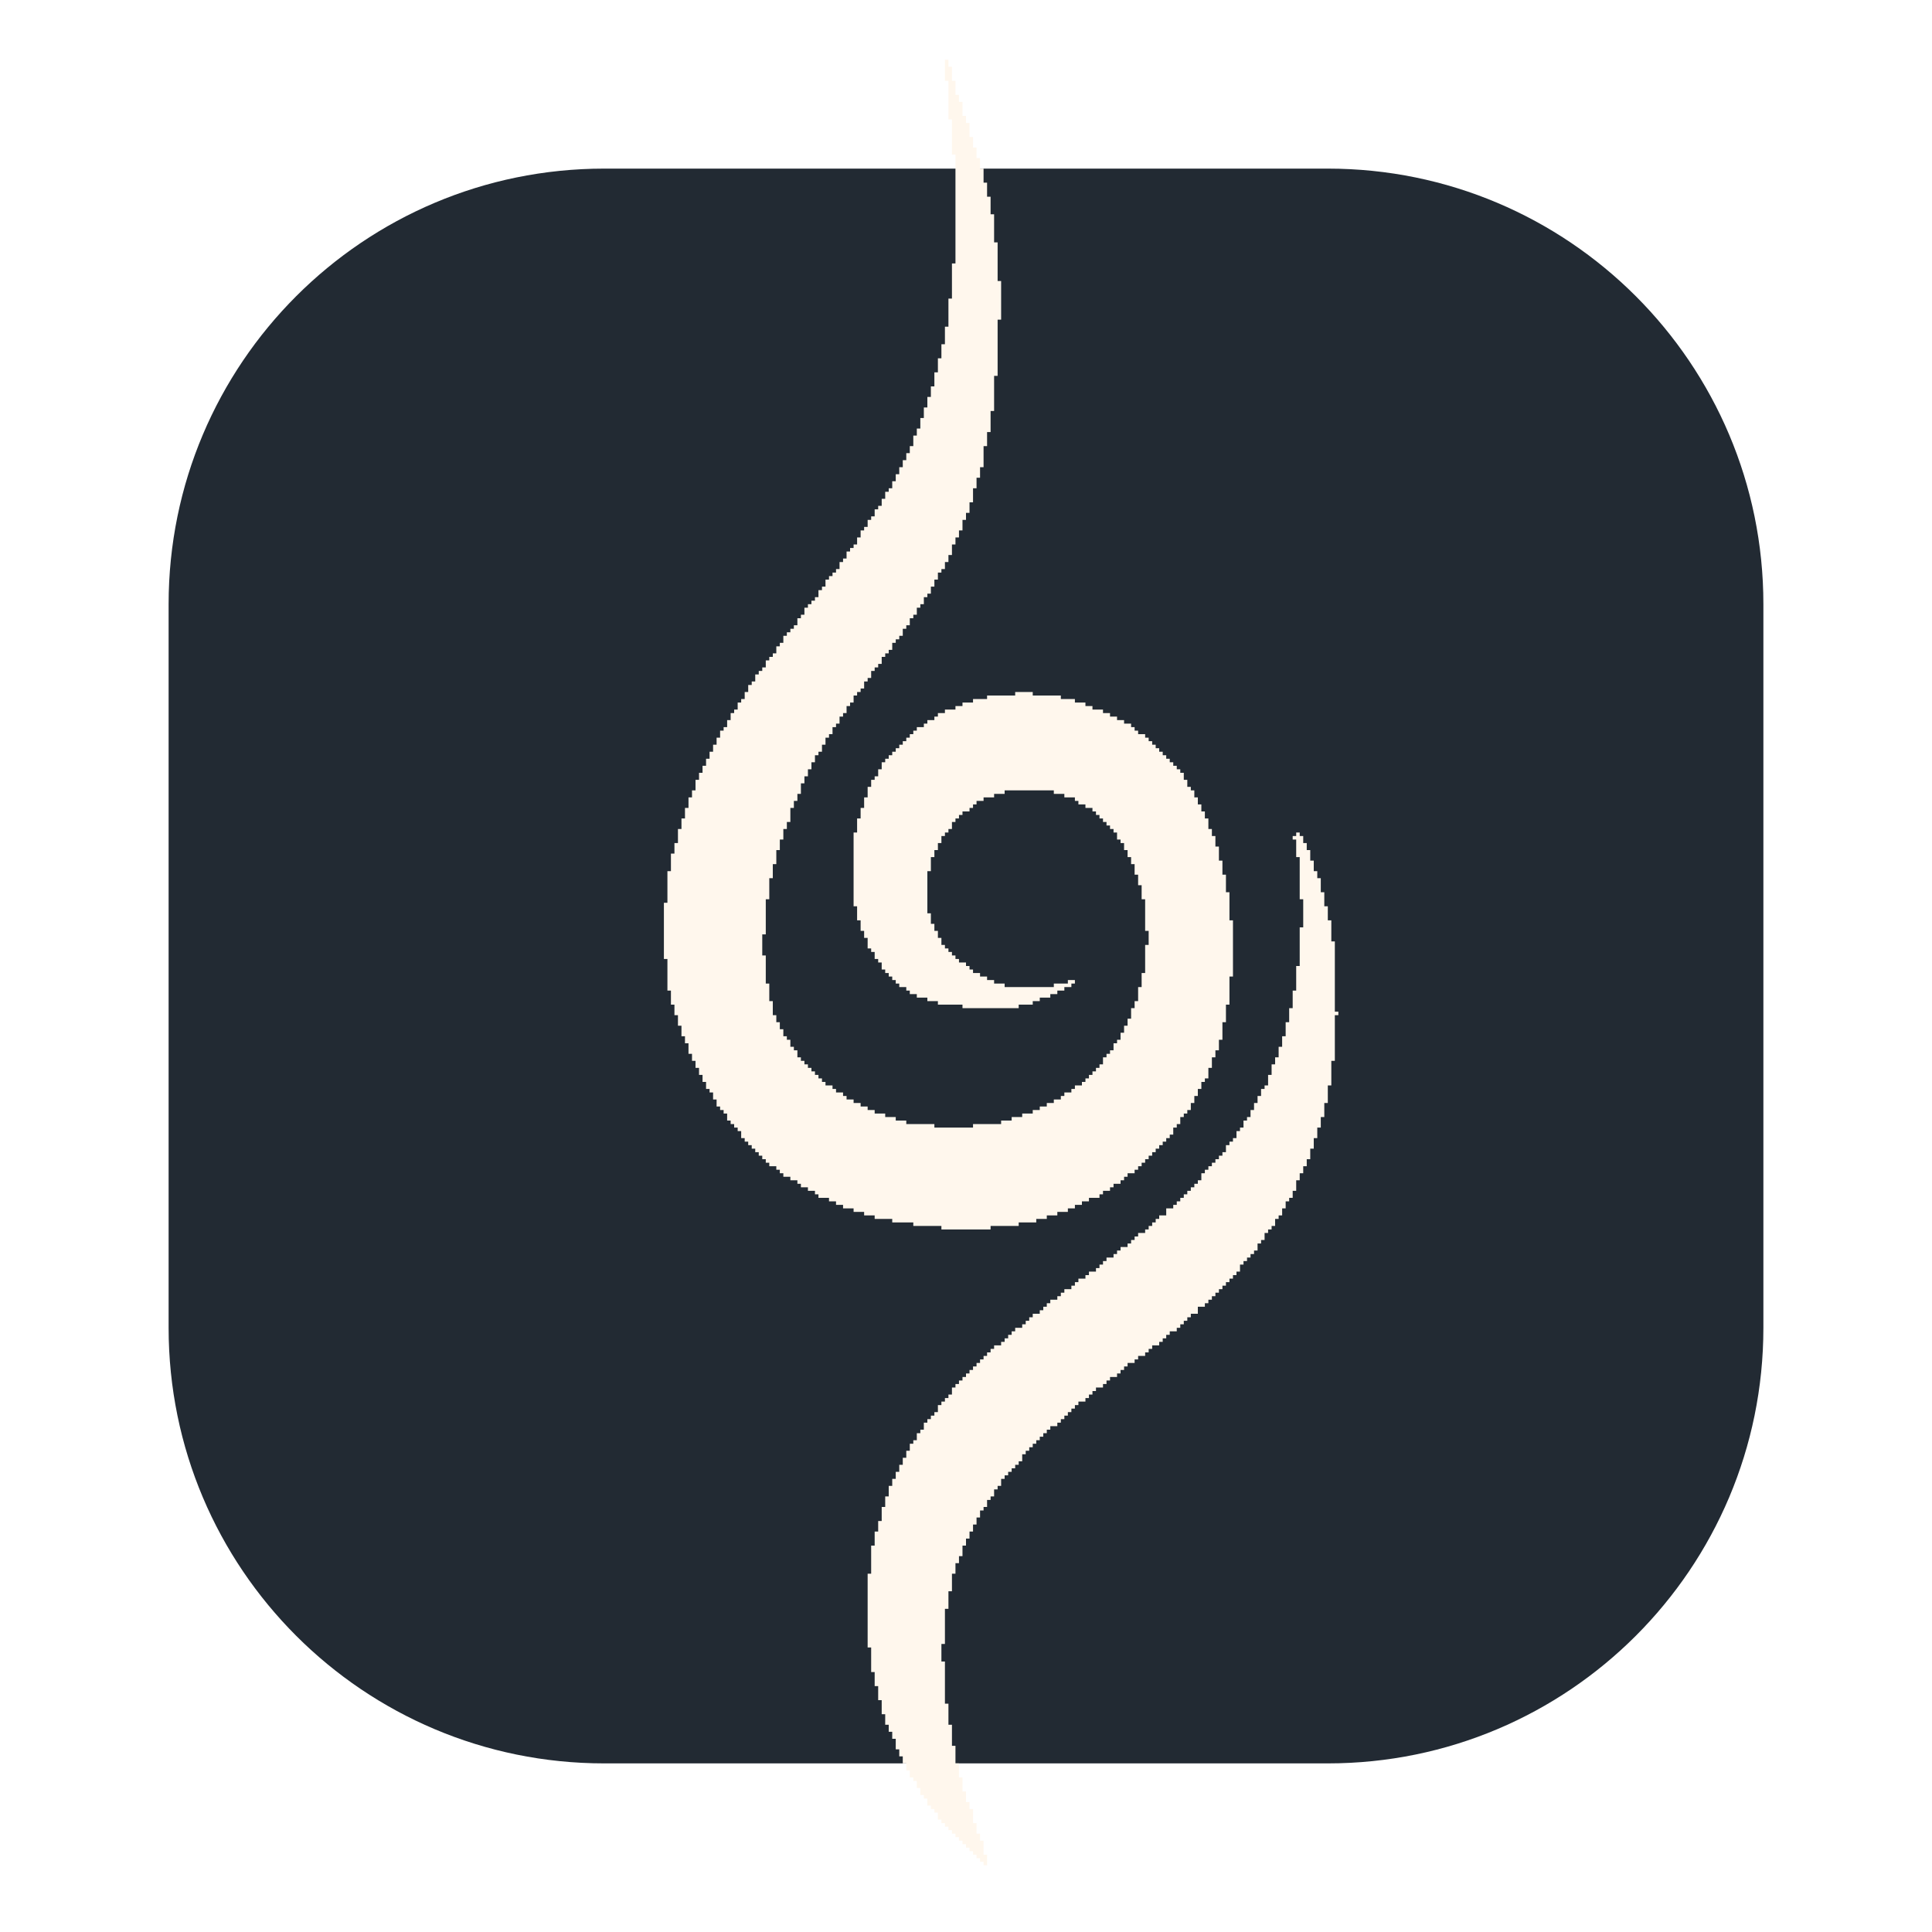
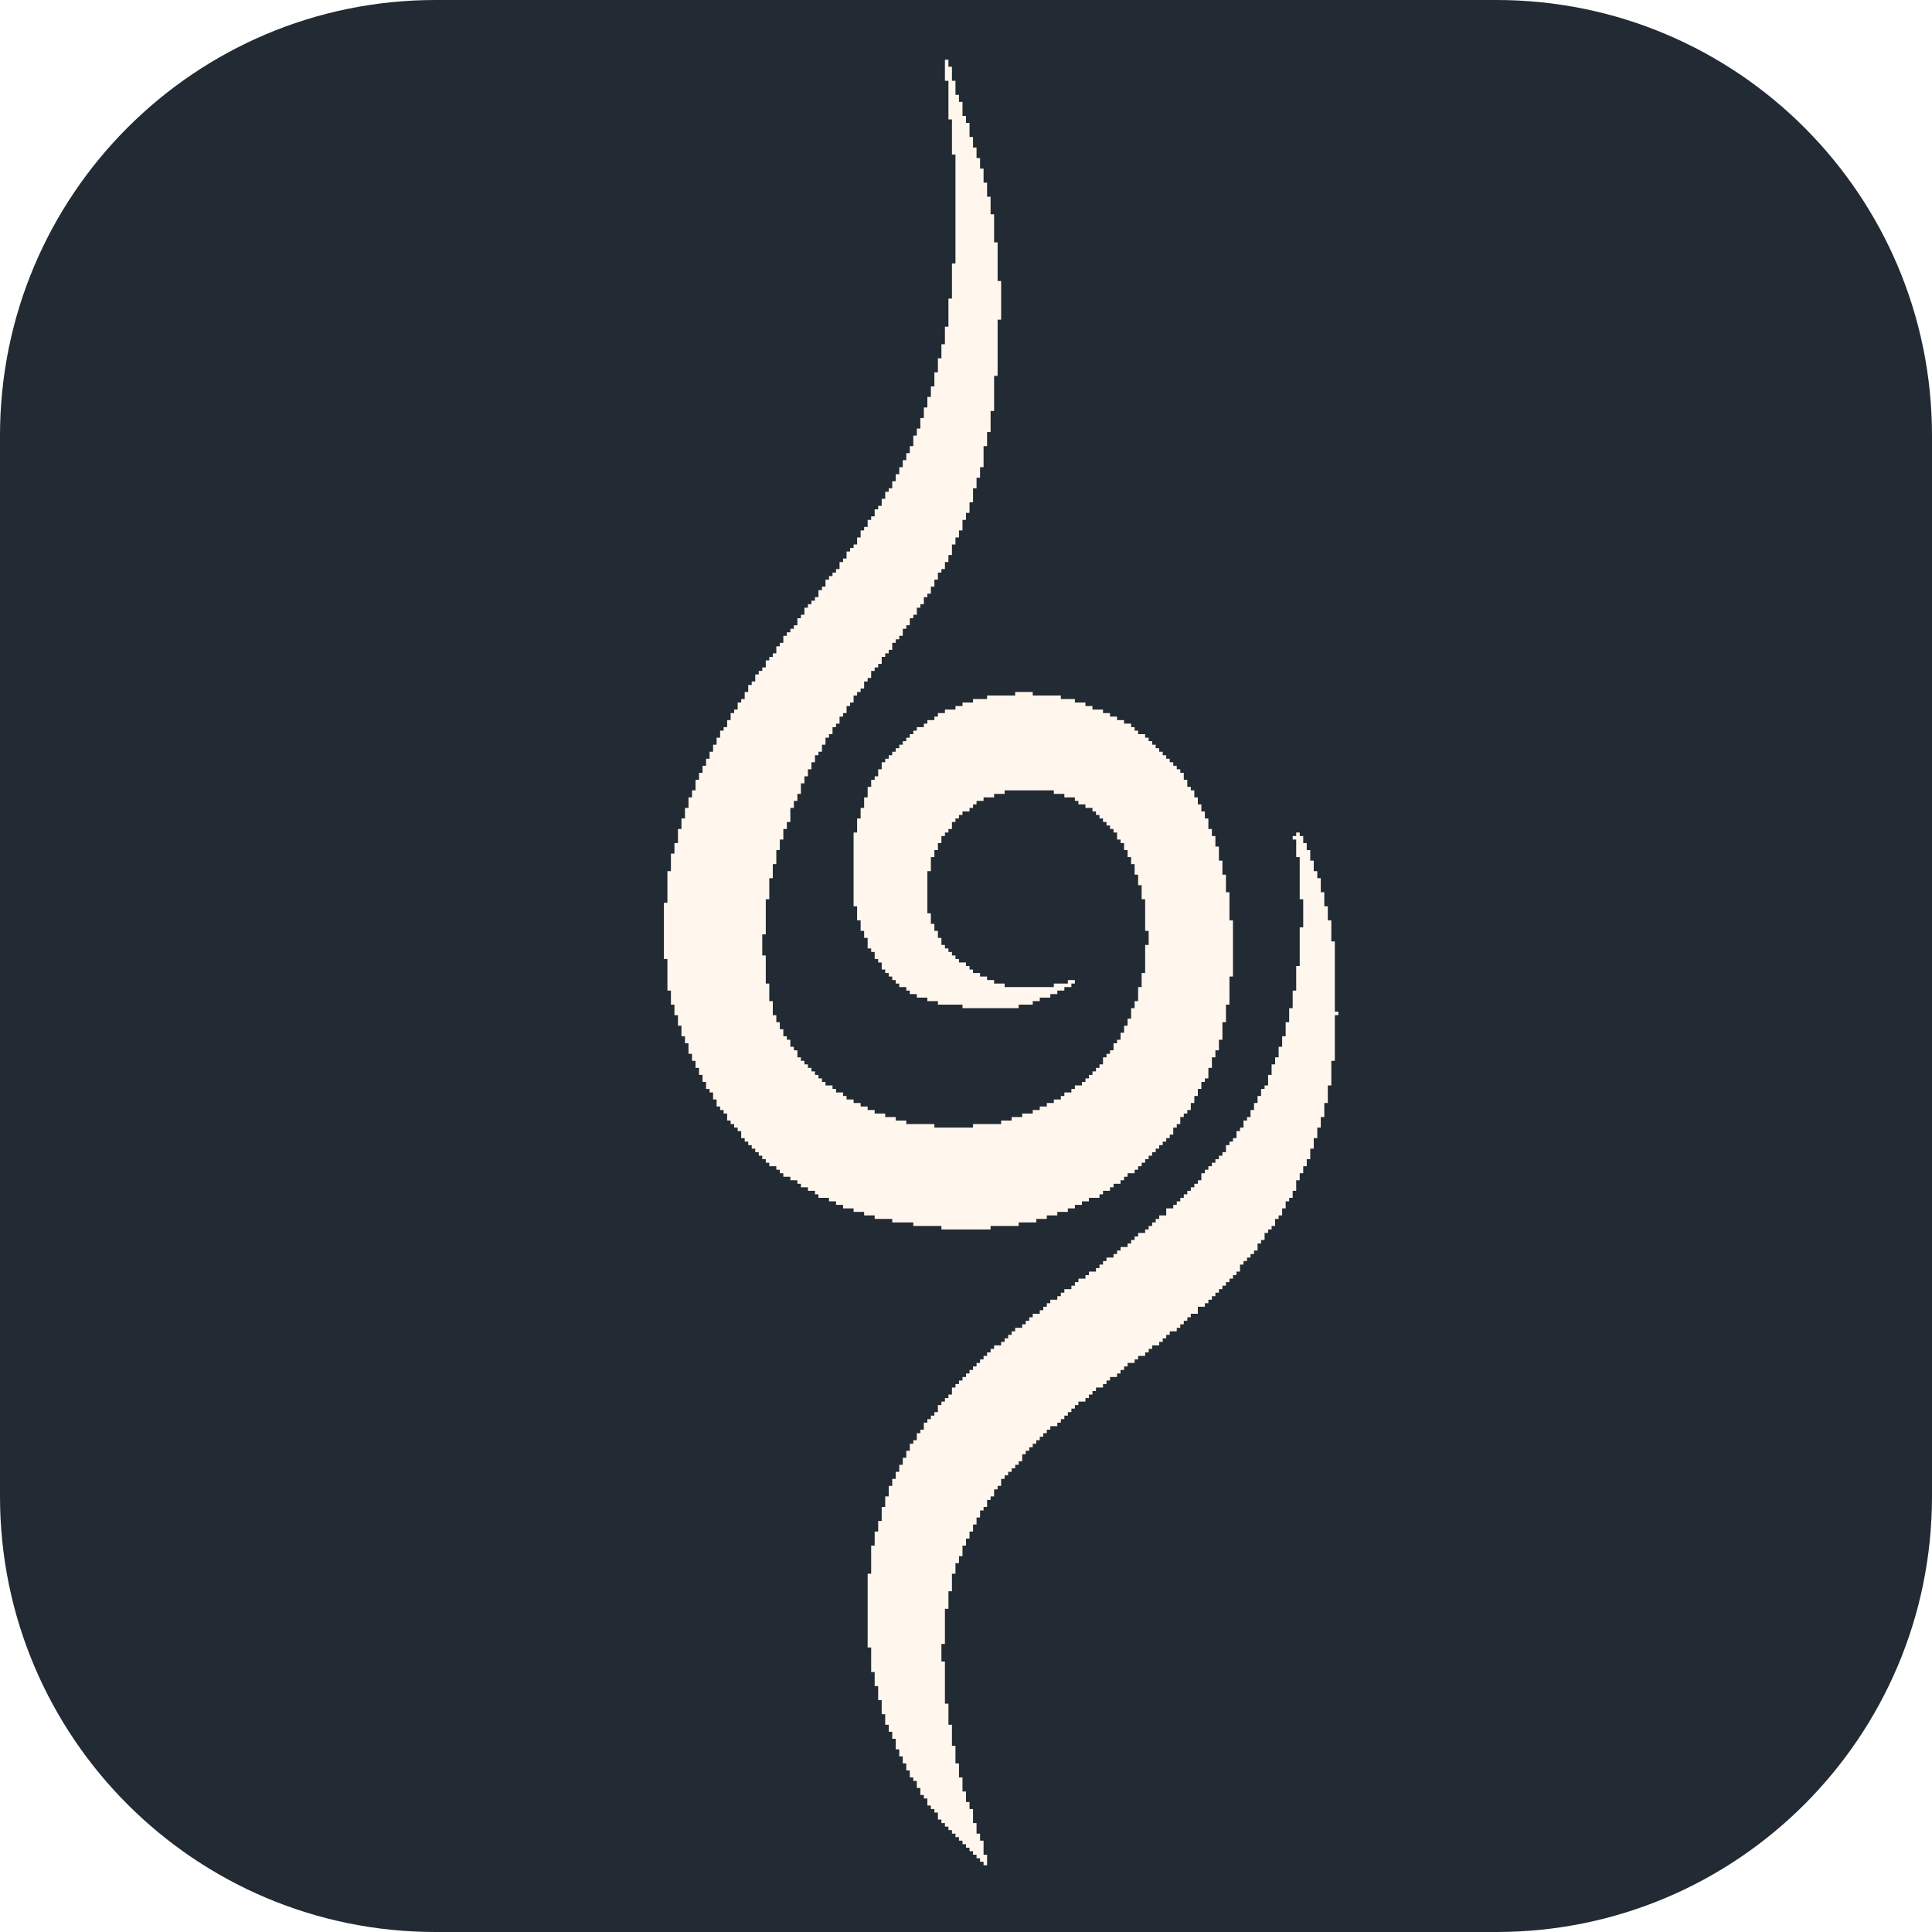
<svg xmlns="http://www.w3.org/2000/svg" viewBox="0 0 550 550" fill="none">
-   <rect x="48" y="48" width="454" height="454" rx="124" fill="#222a33" />
+   <rect width="550" height="550" rx="124" fill="#222a33" />
  <path fill="#fff7ed" fill-rule="evenodd" d="M 269 17 L 270 17 L 270 19 L 271 19 L 271 23 L 272 23 L 272 27 L 273 27 L 273 29 L 274 29 L 274 33 L 275 33 L 275 35 L 276 35 L 276 39 L 277 39 L 277 42 L 278 42 L 278 45 L 279 45 L 279 48 L 280 48 L 280 52 L 281 52 L 281 56 L 282 56 L 282 61 L 283 61 L 283 69 L 284 69 L 284 80 L 285 80 L 285 91 L 284 91 L 284 107 L 283 107 L 283 117 L 282 117 L 282 123 L 281 123 L 281 127 L 280 127 L 280 133 L 279 133 L 279 136 L 278 136 L 278 139 L 277 139 L 277 143 L 276 143 L 276 146 L 275 146 L 275 148 L 274 148 L 274 151 L 273 151 L 273 153 L 272 153 L 272 155 L 271 155 L 271 158 L 270 158 L 270 160 L 269 160 L 269 162 L 268 162 L 268 163 L 267 163 L 267 165 L 266 165 L 266 167 L 265 167 L 265 169 L 264 169 L 264 170 L 263 170 L 263 172 L 262 172 L 262 173 L 261 173 L 261 175 L 260 175 L 260 176 L 259 176 L 259 178 L 258 178 L 258 179 L 257 179 L 257 181 L 256 181 L 256 182 L 255 182 L 255 183 L 254 183 L 254 185 L 253 185 L 253 186 L 252 186 L 252 187 L 251 187 L 251 189 L 250 189 L 250 190 L 249 190 L 249 191 L 248 191 L 248 193 L 247 193 L 247 194 L 246 194 L 246 196 L 245 196 L 245 197 L 244 197 L 244 198 L 243 198 L 243 200 L 242 200 L 242 201 L 241 201 L 241 203 L 240 203 L 240 204 L 239 204 L 239 206 L 238 206 L 238 207 L 237 207 L 237 209 L 236 209 L 236 210 L 235 210 L 235 212 L 234 212 L 234 214 L 233 214 L 233 215 L 232 215 L 232 217 L 231 217 L 231 219 L 230 219 L 230 221 L 229 221 L 229 223 L 228 223 L 228 226 L 227 226 L 227 228 L 226 228 L 226 230 L 225 230 L 225 234 L 224 234 L 224 236 L 223 236 L 223 239 L 222 239 L 222 242 L 221 242 L 221 246 L 220 246 L 220 250 L 219 250 L 219 256 L 218 256 L 218 266 L 217 266 L 217 272 L 218 272 L 218 280 L 219 280 L 219 285 L 220 285 L 220 289 L 221 289 L 221 291 L 222 291 L 222 293 L 223 293 L 223 295 L 224 295 L 224 296 L 225 296 L 225 298 L 226 298 L 226 299 L 227 299 L 227 301 L 228 301 L 228 302 L 229 302 L 229 303 L 230 303 L 230 304 L 231 304 L 231 305 L 232 305 L 232 306 L 233 306 L 233 307 L 234 307 L 234 308 L 235 308 L 235 309 L 237 309 L 237 310 L 238 310 L 238 311 L 240 311 L 240 312 L 241 312 L 241 313 L 243 313 L 243 314 L 245 314 L 245 315 L 247 315 L 247 316 L 249 316 L 249 317 L 252 317 L 252 318 L 255 318 L 255 319 L 258 319 L 258 320 L 266 320 L 266 321 L 277 321 L 277 320 L 285 320 L 285 319 L 288 319 L 288 318 L 291 318 L 291 317 L 294 317 L 294 316 L 296 316 L 296 315 L 298 315 L 298 314 L 300 314 L 300 313 L 302 313 L 302 312 L 303 312 L 303 311 L 305 311 L 305 310 L 306 310 L 306 309 L 308 309 L 308 308 L 309 308 L 309 307 L 310 307 L 310 306 L 311 306 L 311 305 L 312 305 L 312 304 L 313 304 L 313 303 L 314 303 L 314 301 L 315 301 L 315 300 L 316 300 L 316 299 L 317 299 L 317 297 L 318 297 L 318 296 L 319 296 L 319 294 L 320 294 L 320 292 L 321 292 L 321 290 L 322 290 L 322 287 L 323 287 L 323 285 L 324 285 L 324 281 L 325 281 L 325 277 L 326 277 L 326 269 L 327 269 L 327 265 L 326 265 L 326 256 L 325 256 L 325 252 L 324 252 L 324 249 L 323 249 L 323 246 L 322 246 L 322 244 L 321 244 L 321 242 L 320 242 L 320 240 L 319 240 L 319 239 L 318 239 L 318 237 L 317 237 L 317 236 L 316 236 L 316 235 L 315 235 L 315 234 L 314 234 L 314 233 L 313 233 L 313 232 L 312 232 L 312 231 L 311 231 L 311 230 L 309 230 L 309 229 L 307 229 L 307 228 L 306 228 L 306 227 L 303 227 L 303 226 L 300 226 L 300 225 L 286 225 L 286 226 L 283 226 L 283 227 L 280 227 L 280 228 L 278 228 L 278 229 L 277 229 L 277 230 L 276 230 L 276 231 L 274 231 L 274 232 L 273 232 L 273 233 L 272 233 L 272 234 L 271 234 L 271 236 L 270 236 L 270 237 L 269 237 L 269 238 L 268 238 L 268 240 L 267 240 L 267 242 L 266 242 L 266 244 L 265 244 L 265 248 L 264 248 L 264 260 L 265 260 L 265 263 L 266 263 L 266 265 L 267 265 L 267 267 L 268 267 L 268 269 L 269 269 L 269 270 L 270 270 L 270 271 L 271 271 L 271 272 L 272 272 L 272 273 L 273 273 L 273 274 L 275 274 L 275 275 L 276 275 L 276 276 L 277 276 L 277 277 L 279 277 L 279 278 L 281 278 L 281 279 L 283 279 L 283 280 L 286 280 L 286 281 L 300 281 L 300 280 L 304 280 L 304 279 L 306 279 L 306 280 L 305 280 L 305 281 L 303 281 L 303 282 L 301 282 L 301 283 L 299 283 L 299 284 L 296 284 L 296 285 L 294 285 L 294 286 L 290 286 L 290 287 L 274 287 L 274 286 L 267 286 L 267 285 L 264 285 L 264 284 L 261 284 L 261 283 L 259 283 L 259 282 L 258 282 L 258 281 L 256 281 L 256 280 L 255 280 L 255 279 L 254 279 L 254 278 L 253 278 L 253 277 L 252 277 L 252 276 L 251 276 L 251 274 L 250 274 L 250 273 L 249 273 L 249 271 L 248 271 L 248 270 L 247 270 L 247 267 L 246 267 L 246 265 L 245 265 L 245 262 L 244 262 L 244 258 L 243 258 L 243 237 L 244 237 L 244 233 L 245 233 L 245 230 L 246 230 L 246 227 L 247 227 L 247 224 L 248 224 L 248 222 L 249 222 L 249 221 L 250 221 L 250 219 L 251 219 L 251 217 L 252 217 L 252 216 L 253 216 L 253 215 L 254 215 L 254 214 L 255 214 L 255 213 L 256 213 L 256 212 L 257 212 L 257 211 L 258 211 L 258 210 L 259 210 L 259 209 L 260 209 L 260 208 L 261 208 L 261 207 L 263 207 L 263 206 L 264 206 L 264 205 L 266 205 L 266 204 L 267 204 L 267 203 L 269 203 L 269 202 L 272 202 L 272 201 L 274 201 L 274 200 L 277 200 L 277 199 L 281 199 L 281 198 L 289 198 L 289 197 L 294 197 L 294 198 L 302 198 L 302 199 L 306 199 L 306 200 L 309 200 L 309 201 L 311 201 L 311 202 L 314 202 L 314 203 L 316 203 L 316 204 L 318 204 L 318 205 L 320 205 L 320 206 L 322 206 L 322 207 L 323 207 L 323 208 L 324 208 L 324 209 L 326 209 L 326 210 L 327 210 L 327 211 L 328 211 L 328 212 L 329 212 L 329 213 L 330 213 L 330 214 L 331 214 L 331 215 L 332 215 L 332 216 L 333 216 L 333 217 L 334 217 L 334 218 L 335 218 L 335 219 L 336 219 L 336 220 L 337 220 L 337 222 L 338 222 L 338 224 L 339 224 L 339 225 L 340 225 L 340 227 L 341 227 L 341 229 L 342 229 L 342 231 L 343 231 L 343 233 L 344 233 L 344 236 L 345 236 L 345 238 L 346 238 L 346 241 L 347 241 L 347 245 L 348 245 L 348 249 L 349 249 L 349 254 L 350 254 L 350 262 L 351 262 L 351 278 L 350 278 L 350 286 L 349 286 L 349 291 L 348 291 L 348 296 L 347 296 L 347 299 L 346 299 L 346 301 L 345 301 L 345 304 L 344 304 L 344 307 L 343 307 L 343 308 L 342 308 L 342 310 L 341 310 L 341 312 L 340 312 L 340 314 L 339 314 L 339 316 L 338 316 L 338 317 L 337 317 L 337 318 L 336 318 L 336 320 L 335 320 L 335 321 L 334 321 L 334 323 L 333 323 L 333 324 L 332 324 L 332 325 L 331 325 L 331 326 L 330 326 L 330 327 L 329 327 L 329 328 L 328 328 L 328 329 L 327 329 L 327 330 L 326 330 L 326 331 L 325 331 L 325 332 L 324 332 L 324 333 L 323 333 L 323 334 L 321 334 L 321 335 L 320 335 L 320 336 L 319 336 L 319 337 L 317 337 L 317 338 L 316 338 L 316 339 L 314 339 L 314 340 L 313 340 L 313 341 L 310 341 L 310 342 L 308 342 L 308 343 L 306 343 L 306 344 L 304 344 L 304 345 L 301 345 L 301 346 L 298 346 L 298 347 L 295 347 L 295 348 L 290 348 L 290 349 L 282 349 L 282 350 L 268 350 L 268 349 L 260 349 L 260 348 L 254 348 L 254 347 L 249 347 L 249 346 L 246 346 L 246 345 L 243 345 L 243 344 L 240 344 L 240 343 L 238 343 L 238 342 L 236 342 L 236 341 L 233 341 L 233 340 L 232 340 L 232 339 L 230 339 L 230 338 L 228 338 L 228 337 L 227 337 L 227 336 L 225 336 L 225 335 L 223 335 L 223 334 L 222 334 L 222 333 L 221 333 L 221 332 L 219 332 L 219 331 L 218 331 L 218 330 L 217 330 L 217 329 L 216 329 L 216 328 L 215 328 L 215 327 L 214 327 L 214 326 L 213 326 L 213 325 L 212 325 L 212 324 L 211 324 L 211 322 L 210 322 L 210 321 L 209 321 L 209 320 L 208 320 L 208 319 L 207 319 L 207 317 L 206 317 L 206 316 L 205 316 L 205 315 L 204 315 L 204 313 L 203 313 L 203 311 L 202 311 L 202 310 L 201 310 L 201 308 L 200 308 L 200 306 L 199 306 L 199 304 L 198 304 L 198 302 L 197 302 L 197 300 L 196 300 L 196 297 L 195 297 L 195 295 L 194 295 L 194 292 L 193 292 L 193 289 L 192 289 L 192 286 L 191 286 L 191 282 L 190 282 L 190 273 L 189 273 L 189 257 L 190 257 L 190 248 L 191 248 L 191 243 L 192 243 L 192 240 L 193 240 L 193 236 L 194 236 L 194 233 L 195 233 L 195 230 L 196 230 L 196 227 L 197 227 L 197 225 L 198 225 L 198 222 L 199 222 L 199 220 L 200 220 L 200 218 L 201 218 L 201 216 L 202 216 L 202 214 L 203 214 L 203 212 L 204 212 L 204 210 L 205 210 L 205 208 L 206 208 L 206 207 L 207 207 L 207 205 L 208 205 L 208 203 L 209 203 L 209 202 L 210 202 L 210 200 L 211 200 L 211 199 L 212 199 L 212 197 L 213 197 L 213 195 L 214 195 L 214 194 L 215 194 L 215 192 L 216 192 L 216 191 L 217 191 L 217 190 L 218 190 L 218 188 L 219 188 L 219 187 L 220 187 L 220 186 L 221 186 L 221 184 L 222 184 L 222 183 L 223 183 L 223 181 L 224 181 L 224 180 L 225 180 L 225 179 L 226 179 L 226 178 L 227 178 L 227 176 L 228 176 L 228 175 L 229 175 L 229 173 L 230 173 L 230 172 L 231 172 L 231 171 L 232 171 L 232 170 L 233 170 L 233 168 L 234 168 L 234 167 L 235 167 L 235 165 L 236 165 L 236 164 L 237 164 L 237 163 L 238 163 L 238 162 L 239 162 L 239 160 L 240 160 L 240 159 L 241 159 L 241 157 L 242 157 L 242 156 L 243 156 L 243 155 L 244 155 L 244 153 L 245 153 L 245 151 L 246 151 L 246 150 L 247 150 L 247 148 L 248 148 L 248 147 L 249 147 L 249 145 L 250 145 L 250 144 L 251 144 L 251 142 L 252 142 L 252 140 L 253 140 L 253 139 L 254 139 L 254 137 L 255 137 L 255 135 L 256 135 L 256 133 L 257 133 L 257 131 L 258 131 L 258 129 L 259 129 L 259 127 L 260 127 L 260 124 L 261 124 L 261 122 L 262 122 L 262 119 L 263 119 L 263 116 L 264 116 L 264 113 L 265 113 L 265 110 L 266 110 L 266 106 L 267 106 L 267 102 L 268 102 L 268 98 L 269 98 L 269 93 L 270 93 L 270 85 L 271 85 L 271 75 L 272 75 L 272 44 L 271 44 L 271 34 L 270 34 L 270 23 L 269 23 Z M 369 237 L 370 237 L 370 238 L 371 238 L 371 240 L 372 240 L 372 242 L 373 242 L 373 245 L 374 245 L 374 248 L 375 248 L 375 250 L 376 250 L 376 254 L 377 254 L 377 258 L 378 258 L 378 262 L 379 262 L 379 268 L 380 268 L 380 288 L 381 288 L 381 289 L 380 289 L 380 302 L 379 302 L 379 309 L 378 309 L 378 314 L 377 314 L 377 318 L 376 318 L 376 321 L 375 321 L 375 324 L 374 324 L 374 327 L 373 327 L 373 330 L 372 330 L 372 332 L 371 332 L 371 334 L 370 334 L 370 336 L 369 336 L 369 339 L 368 339 L 368 341 L 367 341 L 367 342 L 366 342 L 366 344 L 365 344 L 365 346 L 364 346 L 364 347 L 363 347 L 363 349 L 362 349 L 362 350 L 361 350 L 361 351 L 360 351 L 360 353 L 359 353 L 359 354 L 358 354 L 358 356 L 357 356 L 357 357 L 356 357 L 356 358 L 355 358 L 355 359 L 354 359 L 354 360 L 353 360 L 353 362 L 352 362 L 352 363 L 351 363 L 351 364 L 350 364 L 350 365 L 349 365 L 349 366 L 348 366 L 348 367 L 347 367 L 347 368 L 346 368 L 346 369 L 345 369 L 345 370 L 344 370 L 344 371 L 343 371 L 343 372 L 341 372 L 341 374 L 339 374 L 339 375 L 338 375 L 338 376 L 337 376 L 337 377 L 336 377 L 336 378 L 335 378 L 335 379 L 333 379 L 333 380 L 332 380 L 332 381 L 331 381 L 331 382 L 330 382 L 330 383 L 328 383 L 328 384 L 327 384 L 327 385 L 326 385 L 326 386 L 324 386 L 324 387 L 323 387 L 323 388 L 321 388 L 321 389 L 320 389 L 320 390 L 319 390 L 319 391 L 318 391 L 318 392 L 316 392 L 316 393 L 315 393 L 315 394 L 314 394 L 314 395 L 312 395 L 312 396 L 311 396 L 311 397 L 310 397 L 310 398 L 309 398 L 309 399 L 307 399 L 307 400 L 306 400 L 306 401 L 305 401 L 305 402 L 304 402 L 304 403 L 303 403 L 303 404 L 302 404 L 302 405 L 301 405 L 301 406 L 299 406 L 299 407 L 298 407 L 298 408 L 297 408 L 297 409 L 296 409 L 296 410 L 295 410 L 295 411 L 294 411 L 294 412 L 293 412 L 293 413 L 292 413 L 292 414 L 291 414 L 291 416 L 290 416 L 290 417 L 289 417 L 289 418 L 288 418 L 288 419 L 287 419 L 287 420 L 286 420 L 286 421 L 285 421 L 285 423 L 284 423 L 284 424 L 283 424 L 283 426 L 282 426 L 282 427 L 281 427 L 281 429 L 280 429 L 280 430 L 279 430 L 279 432 L 278 432 L 278 434 L 277 434 L 277 436 L 276 436 L 276 438 L 275 438 L 275 440 L 274 440 L 274 443 L 273 443 L 273 445 L 272 445 L 272 448 L 271 448 L 271 453 L 270 453 L 270 458 L 269 458 L 269 468 L 268 468 L 268 473 L 269 473 L 269 485 L 270 485 L 270 491 L 271 491 L 271 497 L 272 497 L 272 502 L 273 502 L 273 506 L 274 506 L 274 510 L 275 510 L 275 513 L 276 513 L 276 515 L 277 515 L 277 519 L 278 519 L 278 522 L 279 522 L 279 524 L 280 524 L 280 528 L 281 528 L 281 531 L 280 531 L 280 530 L 279 530 L 279 529 L 278 529 L 278 528 L 277 528 L 277 527 L 276 527 L 276 526 L 275 526 L 275 525 L 274 525 L 274 524 L 273 524 L 273 523 L 272 523 L 272 522 L 271 522 L 271 521 L 270 521 L 270 520 L 269 520 L 269 519 L 268 519 L 268 518 L 267 518 L 267 516 L 266 516 L 266 515 L 265 515 L 265 514 L 264 514 L 264 512 L 263 512 L 263 511 L 262 511 L 262 509 L 261 509 L 261 507 L 260 507 L 260 506 L 259 506 L 259 504 L 258 504 L 258 502 L 257 502 L 257 500 L 256 500 L 256 498 L 255 498 L 255 495 L 254 495 L 254 493 L 253 493 L 253 491 L 252 491 L 252 488 L 251 488 L 251 484 L 250 484 L 250 480 L 249 480 L 249 476 L 248 476 L 248 469 L 247 469 L 247 448 L 248 448 L 248 440 L 249 440 L 249 436 L 250 436 L 250 433 L 251 433 L 251 429 L 252 429 L 252 426 L 253 426 L 253 423 L 254 423 L 254 421 L 255 421 L 255 419 L 256 419 L 256 417 L 257 417 L 257 415 L 258 415 L 258 413 L 259 413 L 259 411 L 260 411 L 260 410 L 261 410 L 261 408 L 262 408 L 262 407 L 263 407 L 263 405 L 264 405 L 264 404 L 265 404 L 265 403 L 266 403 L 266 402 L 267 402 L 267 400 L 268 400 L 268 399 L 269 399 L 269 398 L 270 398 L 270 397 L 271 397 L 271 395 L 272 395 L 272 394 L 273 394 L 273 393 L 274 393 L 274 392 L 275 392 L 275 391 L 276 391 L 276 390 L 277 390 L 277 389 L 278 389 L 278 388 L 279 388 L 279 387 L 280 387 L 280 386 L 281 386 L 281 385 L 282 385 L 282 384 L 283 384 L 283 383 L 285 383 L 285 382 L 286 382 L 286 381 L 287 381 L 287 380 L 288 380 L 288 379 L 289 379 L 289 378 L 291 378 L 291 377 L 292 377 L 292 376 L 293 376 L 293 375 L 294 375 L 294 374 L 296 374 L 296 373 L 297 373 L 297 372 L 298 372 L 298 371 L 299 371 L 299 370 L 301 370 L 301 369 L 302 369 L 302 368 L 303 368 L 303 367 L 305 367 L 305 366 L 306 366 L 306 365 L 307 365 L 307 364 L 309 364 L 309 363 L 310 363 L 310 362 L 312 362 L 312 361 L 313 361 L 313 360 L 314 360 L 314 359 L 315 359 L 315 358 L 317 358 L 317 357 L 318 357 L 318 356 L 319 356 L 319 355 L 321 355 L 321 354 L 322 354 L 322 353 L 323 353 L 323 352 L 324 352 L 324 351 L 326 351 L 326 350 L 327 350 L 327 349 L 328 349 L 328 348 L 329 348 L 329 347 L 330 347 L 330 346 L 332 346 L 332 344 L 334 344 L 334 343 L 335 343 L 335 342 L 336 342 L 336 341 L 337 341 L 337 340 L 338 340 L 338 339 L 339 339 L 339 338 L 340 338 L 340 337 L 341 337 L 341 336 L 342 336 L 342 334 L 343 334 L 343 333 L 344 333 L 344 332 L 345 332 L 345 331 L 346 331 L 346 330 L 347 330 L 347 329 L 348 329 L 348 328 L 349 328 L 349 326 L 350 326 L 350 325 L 351 325 L 351 324 L 352 324 L 352 322 L 353 322 L 353 321 L 354 321 L 354 319 L 355 319 L 355 318 L 356 318 L 356 316 L 357 316 L 357 314 L 358 314 L 358 312 L 359 312 L 359 310 L 360 310 L 360 309 L 361 309 L 361 306 L 362 306 L 362 303 L 363 303 L 363 301 L 364 301 L 364 298 L 365 298 L 365 295 L 366 295 L 366 291 L 367 291 L 367 287 L 368 287 L 368 282 L 369 282 L 369 275 L 370 275 L 370 264 L 371 264 L 371 256 L 370 256 L 370 244 L 369 244 L 369 239 L 368 239 L 368 238 L 369 238 Z" />
</svg>
